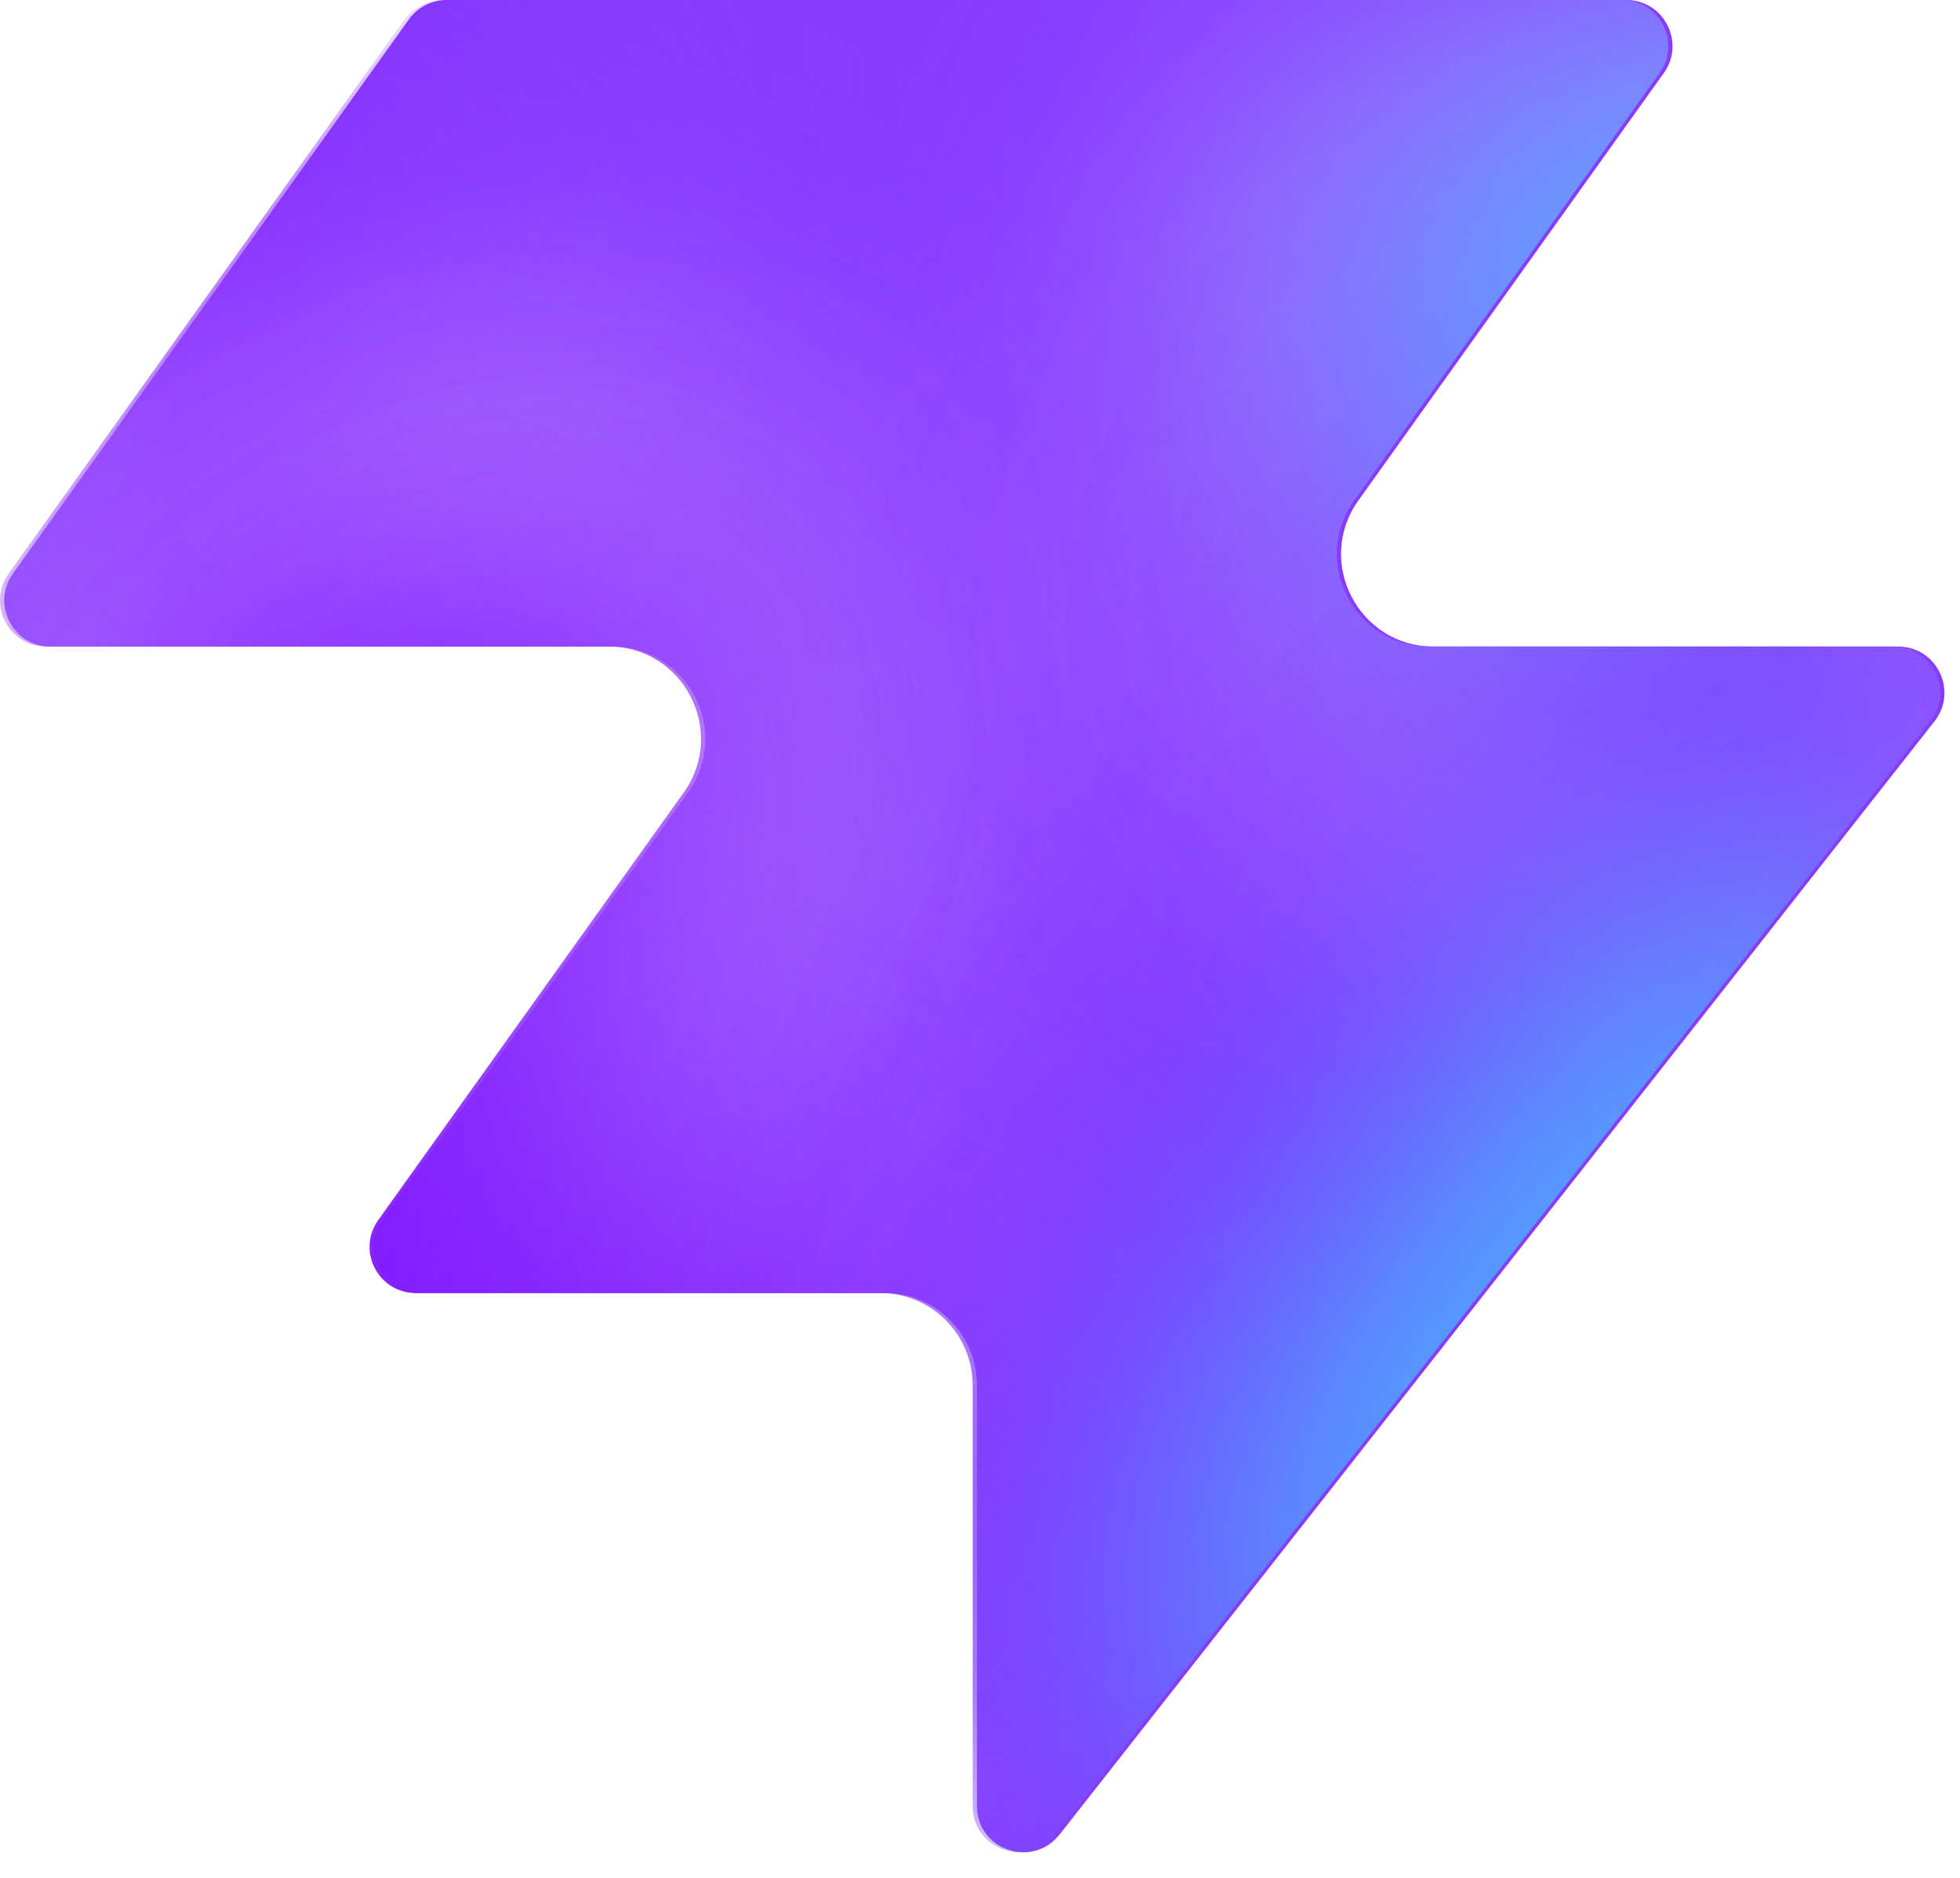
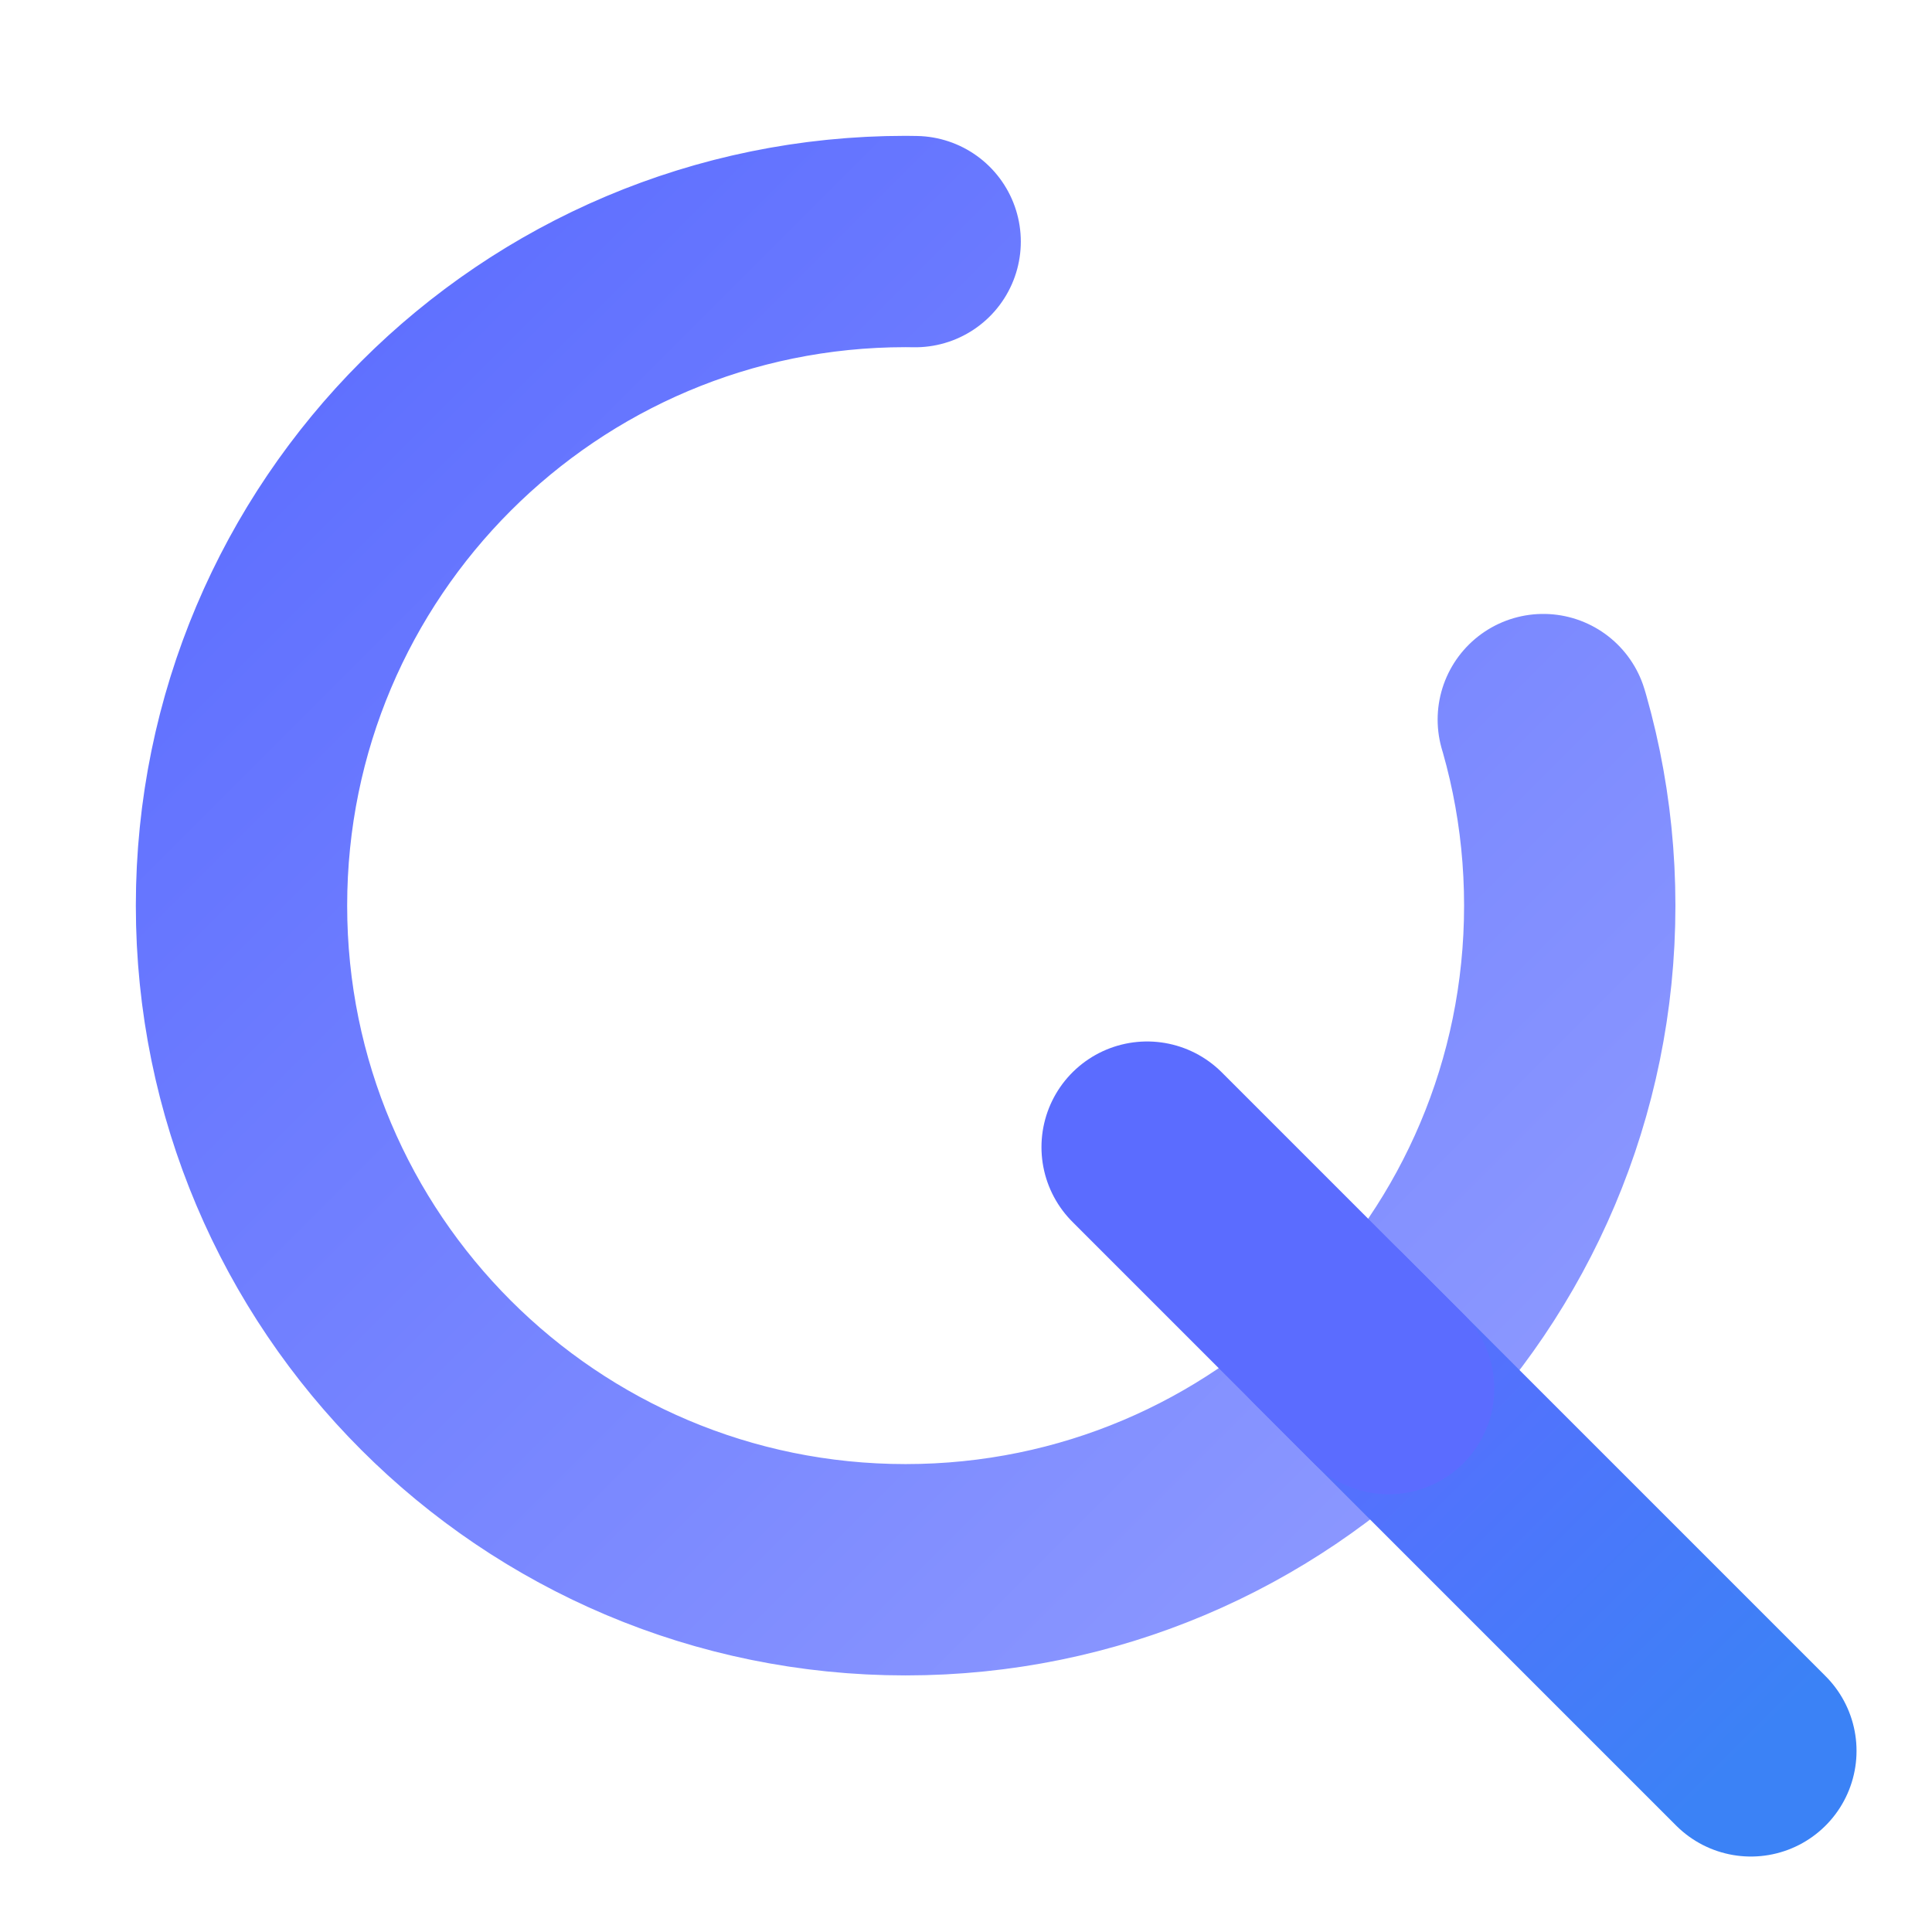
- <svg xmlns="http://www.w3.org/2000/svg" width="48" height="46" fill="none" viewBox="0 0 48 46">
-   <path fill="#863bff" d="M25.946 44.938c-.664.845-2.021.375-2.021-.698V33.937a2.26 2.26 0 0 0-2.262-2.262H10.287c-.92 0-1.456-1.04-.92-1.788l7.48-10.471c1.07-1.497 0-3.578-1.842-3.578H1.237c-.92 0-1.456-1.04-.92-1.788L10.013.474c.214-.297.556-.474.92-.474h28.894c.92 0 1.456 1.04.92 1.788l-7.48 10.471c-1.07 1.498 0 3.579 1.842 3.579h11.377c.943 0 1.473 1.088.89 1.83L25.947 44.94z" style="fill:#863bff;fill:color(display-p3 .525 .23 1);fill-opacity:1" />
-   <mask id="a" width="48" height="46" x="0" y="0" maskUnits="userSpaceOnUse" style="mask-type:alpha">
-     <path fill="#000" d="M25.842 44.938c-.664.844-2.021.375-2.021-.698V33.937a2.26 2.26 0 0 0-2.262-2.262H10.183c-.92 0-1.456-1.04-.92-1.788l7.48-10.471c1.07-1.498 0-3.579-1.842-3.579H1.133c-.92 0-1.456-1.04-.92-1.787L9.91.473c.214-.297.556-.474.92-.474h28.894c.92 0 1.456 1.04.92 1.788l-7.48 10.471c-1.07 1.498 0 3.578 1.842 3.578h11.377c.943 0 1.473 1.088.89 1.832L25.843 44.94z" style="fill:#000;fill-opacity:1" />
-   </mask>
-   <g mask="url(#a)">
-     <g filter="url(#b)">
-       <ellipse cx="5.508" cy="14.704" fill="#ede6ff" rx="5.508" ry="14.704" style="fill:#ede6ff;fill:color(display-p3 .927 .903 1);fill-opacity:1" transform="matrix(.00324 1 1 -.00324 -4.47 31.516)" />
-     </g>
-     <g filter="url(#c)">
-       <ellipse cx="10.399" cy="29.851" fill="#ede6ff" rx="10.399" ry="29.851" style="fill:#ede6ff;fill:color(display-p3 .927 .903 1);fill-opacity:1" transform="matrix(.00324 1 1 -.00324 -39.328 7.883)" />
-     </g>
-     <g filter="url(#d)">
-       <ellipse cx="5.508" cy="30.487" fill="#7e14ff" rx="5.508" ry="30.487" style="fill:#7e14ff;fill:color(display-p3 .492 .077 1);fill-opacity:1" transform="rotate(89.814 -25.913 -14.639)scale(1 -1)" />
-     </g>
-     <g filter="url(#e)">
-       <ellipse cx="5.508" cy="30.599" fill="#7e14ff" rx="5.508" ry="30.599" style="fill:#7e14ff;fill:color(display-p3 .492 .077 1);fill-opacity:1" transform="rotate(89.814 -32.644 -3.334)scale(1 -1)" />
-     </g>
-     <g filter="url(#f)">
-       <ellipse cx="5.508" cy="30.599" fill="#7e14ff" rx="5.508" ry="30.599" style="fill:#7e14ff;fill:color(display-p3 .492 .077 1);fill-opacity:1" transform="matrix(.00324 1 1 -.00324 -34.34 30.47)" />
-     </g>
-     <g filter="url(#g)">
-       <ellipse cx="14.072" cy="22.078" fill="#ede6ff" rx="14.072" ry="22.078" style="fill:#ede6ff;fill:color(display-p3 .927 .903 1);fill-opacity:1" transform="rotate(93.35 24.506 48.493)scale(-1 1)" />
-     </g>
-     <g filter="url(#h)">
-       <ellipse cx="3.47" cy="21.501" fill="#7e14ff" rx="3.47" ry="21.501" style="fill:#7e14ff;fill:color(display-p3 .492 .077 1);fill-opacity:1" transform="rotate(89.009 28.708 47.59)scale(-1 1)" />
-     </g>
-     <g filter="url(#i)">
-       <ellipse cx="3.47" cy="21.501" fill="#7e14ff" rx="3.47" ry="21.501" style="fill:#7e14ff;fill:color(display-p3 .492 .077 1);fill-opacity:1" transform="rotate(89.009 28.708 47.59)scale(-1 1)" />
-     </g>
-     <g filter="url(#j)">
-       <ellipse cx=".387" cy="8.972" fill="#7e14ff" rx="4.407" ry="29.108" style="fill:#7e14ff;fill:color(display-p3 .492 .077 1);fill-opacity:1" transform="rotate(39.51 .387 8.972)" />
-     </g>
-     <g filter="url(#k)">
-       <ellipse cx="47.523" cy="-6.092" fill="#7e14ff" rx="4.407" ry="29.108" style="fill:#7e14ff;fill:color(display-p3 .492 .077 1);fill-opacity:1" transform="rotate(37.892 47.523 -6.092)" />
-     </g>
-     <g filter="url(#l)">
-       <ellipse cx="41.412" cy="6.333" fill="#47bfff" rx="5.971" ry="9.665" style="fill:#47bfff;fill:color(display-p3 .28 .748 1);fill-opacity:1" transform="rotate(37.892 41.412 6.333)" />
-     </g>
-     <g filter="url(#m)">
-       <ellipse cx="-1.879" cy="38.332" fill="#7e14ff" rx="4.407" ry="29.108" style="fill:#7e14ff;fill:color(display-p3 .492 .077 1);fill-opacity:1" transform="rotate(37.892 -1.88 38.332)" />
-     </g>
-     <g filter="url(#n)">
-       <ellipse cx="-1.879" cy="38.332" fill="#7e14ff" rx="4.407" ry="29.108" style="fill:#7e14ff;fill:color(display-p3 .492 .077 1);fill-opacity:1" transform="rotate(37.892 -1.88 38.332)" />
-     </g>
-     <g filter="url(#o)">
-       <ellipse cx="35.651" cy="29.907" fill="#7e14ff" rx="4.407" ry="29.108" style="fill:#7e14ff;fill:color(display-p3 .492 .077 1);fill-opacity:1" transform="rotate(37.892 35.651 29.907)" />
-     </g>
-     <g filter="url(#p)">
-       <ellipse cx="38.418" cy="32.4" fill="#47bfff" rx="5.971" ry="15.297" style="fill:#47bfff;fill:color(display-p3 .28 .748 1);fill-opacity:1" transform="rotate(37.892 38.418 32.4)" />
-     </g>
-   </g>
+ <svg xmlns="http://www.w3.org/2000/svg" width="32" height="32" fill="none" viewBox="0 0 32 32">
+   <circle cx="15" cy="15" r="11" stroke="url(#qualia-grad)" stroke-width="3.5" stroke-linecap="round" stroke-dasharray="52 14" />
+   <path d="M22 22L29 29" stroke="url(#qualia-grad-prism)" stroke-width="3.5" stroke-linecap="round" />
+   <path d="M19 19L23 23" stroke="#5B6CFF" stroke-width="3.5" stroke-linecap="round" />
  <defs>
-     <filter id="b" width="60.045" height="41.654" x="-19.77" y="16.149" color-interpolation-filters="sRGB" filterUnits="userSpaceOnUse">
-       <feFlood flood-opacity="0" result="BackgroundImageFix" />
-       <feBlend in="SourceGraphic" in2="BackgroundImageFix" result="shape" />
-       <feGaussianBlur result="effect1_foregroundBlur_2002_17158" stdDeviation="7.659" />
-     </filter>
-     <filter id="c" width="90.34" height="51.437" x="-54.613" y="-7.533" color-interpolation-filters="sRGB" filterUnits="userSpaceOnUse">
-       <feFlood flood-opacity="0" result="BackgroundImageFix" />
-       <feBlend in="SourceGraphic" in2="BackgroundImageFix" result="shape" />
-       <feGaussianBlur result="effect1_foregroundBlur_2002_17158" stdDeviation="7.659" />
-     </filter>
-     <filter id="d" width="79.355" height="29.4" x="-49.64" y="2.03" color-interpolation-filters="sRGB" filterUnits="userSpaceOnUse">
-       <feFlood flood-opacity="0" result="BackgroundImageFix" />
-       <feBlend in="SourceGraphic" in2="BackgroundImageFix" result="shape" />
-       <feGaussianBlur result="effect1_foregroundBlur_2002_17158" stdDeviation="4.596" />
-     </filter>
-     <filter id="e" width="79.579" height="29.4" x="-45.045" y="20.029" color-interpolation-filters="sRGB" filterUnits="userSpaceOnUse">
-       <feFlood flood-opacity="0" result="BackgroundImageFix" />
-       <feBlend in="SourceGraphic" in2="BackgroundImageFix" result="shape" />
-       <feGaussianBlur result="effect1_foregroundBlur_2002_17158" stdDeviation="4.596" />
-     </filter>
-     <filter id="f" width="79.579" height="29.4" x="-43.513" y="21.178" color-interpolation-filters="sRGB" filterUnits="userSpaceOnUse">
-       <feFlood flood-opacity="0" result="BackgroundImageFix" />
-       <feBlend in="SourceGraphic" in2="BackgroundImageFix" result="shape" />
-       <feGaussianBlur result="effect1_foregroundBlur_2002_17158" stdDeviation="4.596" />
-     </filter>
-     <filter id="g" width="74.749" height="58.852" x="15.756" y="-17.901" color-interpolation-filters="sRGB" filterUnits="userSpaceOnUse">
-       <feFlood flood-opacity="0" result="BackgroundImageFix" />
-       <feBlend in="SourceGraphic" in2="BackgroundImageFix" result="shape" />
-       <feGaussianBlur result="effect1_foregroundBlur_2002_17158" stdDeviation="7.659" />
-     </filter>
-     <filter id="h" width="61.377" height="25.362" x="23.548" y="2.284" color-interpolation-filters="sRGB" filterUnits="userSpaceOnUse">
-       <feFlood flood-opacity="0" result="BackgroundImageFix" />
-       <feBlend in="SourceGraphic" in2="BackgroundImageFix" result="shape" />
-       <feGaussianBlur result="effect1_foregroundBlur_2002_17158" stdDeviation="4.596" />
-     </filter>
-     <filter id="i" width="61.377" height="25.362" x="23.548" y="2.284" color-interpolation-filters="sRGB" filterUnits="userSpaceOnUse">
-       <feFlood flood-opacity="0" result="BackgroundImageFix" />
-       <feBlend in="SourceGraphic" in2="BackgroundImageFix" result="shape" />
-       <feGaussianBlur result="effect1_foregroundBlur_2002_17158" stdDeviation="4.596" />
-     </filter>
-     <filter id="j" width="56.045" height="63.649" x="-27.636" y="-22.853" color-interpolation-filters="sRGB" filterUnits="userSpaceOnUse">
-       <feFlood flood-opacity="0" result="BackgroundImageFix" />
-       <feBlend in="SourceGraphic" in2="BackgroundImageFix" result="shape" />
-       <feGaussianBlur result="effect1_foregroundBlur_2002_17158" stdDeviation="4.596" />
-     </filter>
-     <filter id="k" width="54.814" height="64.646" x="20.116" y="-38.415" color-interpolation-filters="sRGB" filterUnits="userSpaceOnUse">
-       <feFlood flood-opacity="0" result="BackgroundImageFix" />
-       <feBlend in="SourceGraphic" in2="BackgroundImageFix" result="shape" />
-       <feGaussianBlur result="effect1_foregroundBlur_2002_17158" stdDeviation="4.596" />
-     </filter>
-     <filter id="l" width="33.541" height="35.313" x="24.641" y="-11.323" color-interpolation-filters="sRGB" filterUnits="userSpaceOnUse">
-       <feFlood flood-opacity="0" result="BackgroundImageFix" />
-       <feBlend in="SourceGraphic" in2="BackgroundImageFix" result="shape" />
-       <feGaussianBlur result="effect1_foregroundBlur_2002_17158" stdDeviation="4.596" />
-     </filter>
-     <filter id="m" width="54.814" height="64.646" x="-29.286" y="6.009" color-interpolation-filters="sRGB" filterUnits="userSpaceOnUse">
-       <feFlood flood-opacity="0" result="BackgroundImageFix" />
-       <feBlend in="SourceGraphic" in2="BackgroundImageFix" result="shape" />
-       <feGaussianBlur result="effect1_foregroundBlur_2002_17158" stdDeviation="4.596" />
-     </filter>
-     <filter id="n" width="54.814" height="64.646" x="-29.286" y="6.009" color-interpolation-filters="sRGB" filterUnits="userSpaceOnUse">
-       <feFlood flood-opacity="0" result="BackgroundImageFix" />
-       <feBlend in="SourceGraphic" in2="BackgroundImageFix" result="shape" />
-       <feGaussianBlur result="effect1_foregroundBlur_2002_17158" stdDeviation="4.596" />
-     </filter>
-     <filter id="o" width="54.814" height="64.646" x="8.244" y="-2.416" color-interpolation-filters="sRGB" filterUnits="userSpaceOnUse">
-       <feFlood flood-opacity="0" result="BackgroundImageFix" />
-       <feBlend in="SourceGraphic" in2="BackgroundImageFix" result="shape" />
-       <feGaussianBlur result="effect1_foregroundBlur_2002_17158" stdDeviation="4.596" />
-     </filter>
-     <filter id="p" width="39.409" height="43.623" x="18.713" y="10.588" color-interpolation-filters="sRGB" filterUnits="userSpaceOnUse">
-       <feFlood flood-opacity="0" result="BackgroundImageFix" />
-       <feBlend in="SourceGraphic" in2="BackgroundImageFix" result="shape" />
-       <feGaussianBlur result="effect1_foregroundBlur_2002_17158" stdDeviation="4.596" />
-     </filter>
+     <linearGradient id="qualia-grad" x1="4" y1="4" x2="26" y2="26" gradientUnits="userSpaceOnUse">
+       <stop stop-color="#5B6CFF" />
+       <stop offset="1" stop-color="#8F9BFF" />
+     </linearGradient>
+     <linearGradient id="qualia-grad-prism" x1="22" y1="22" x2="29" y2="29" gradientUnits="userSpaceOnUse">
+       <stop stop-color="#5B6CFF" />
+       <stop offset="1" stop-color="#3B82F6" />
+     </linearGradient>
  </defs>
</svg>
